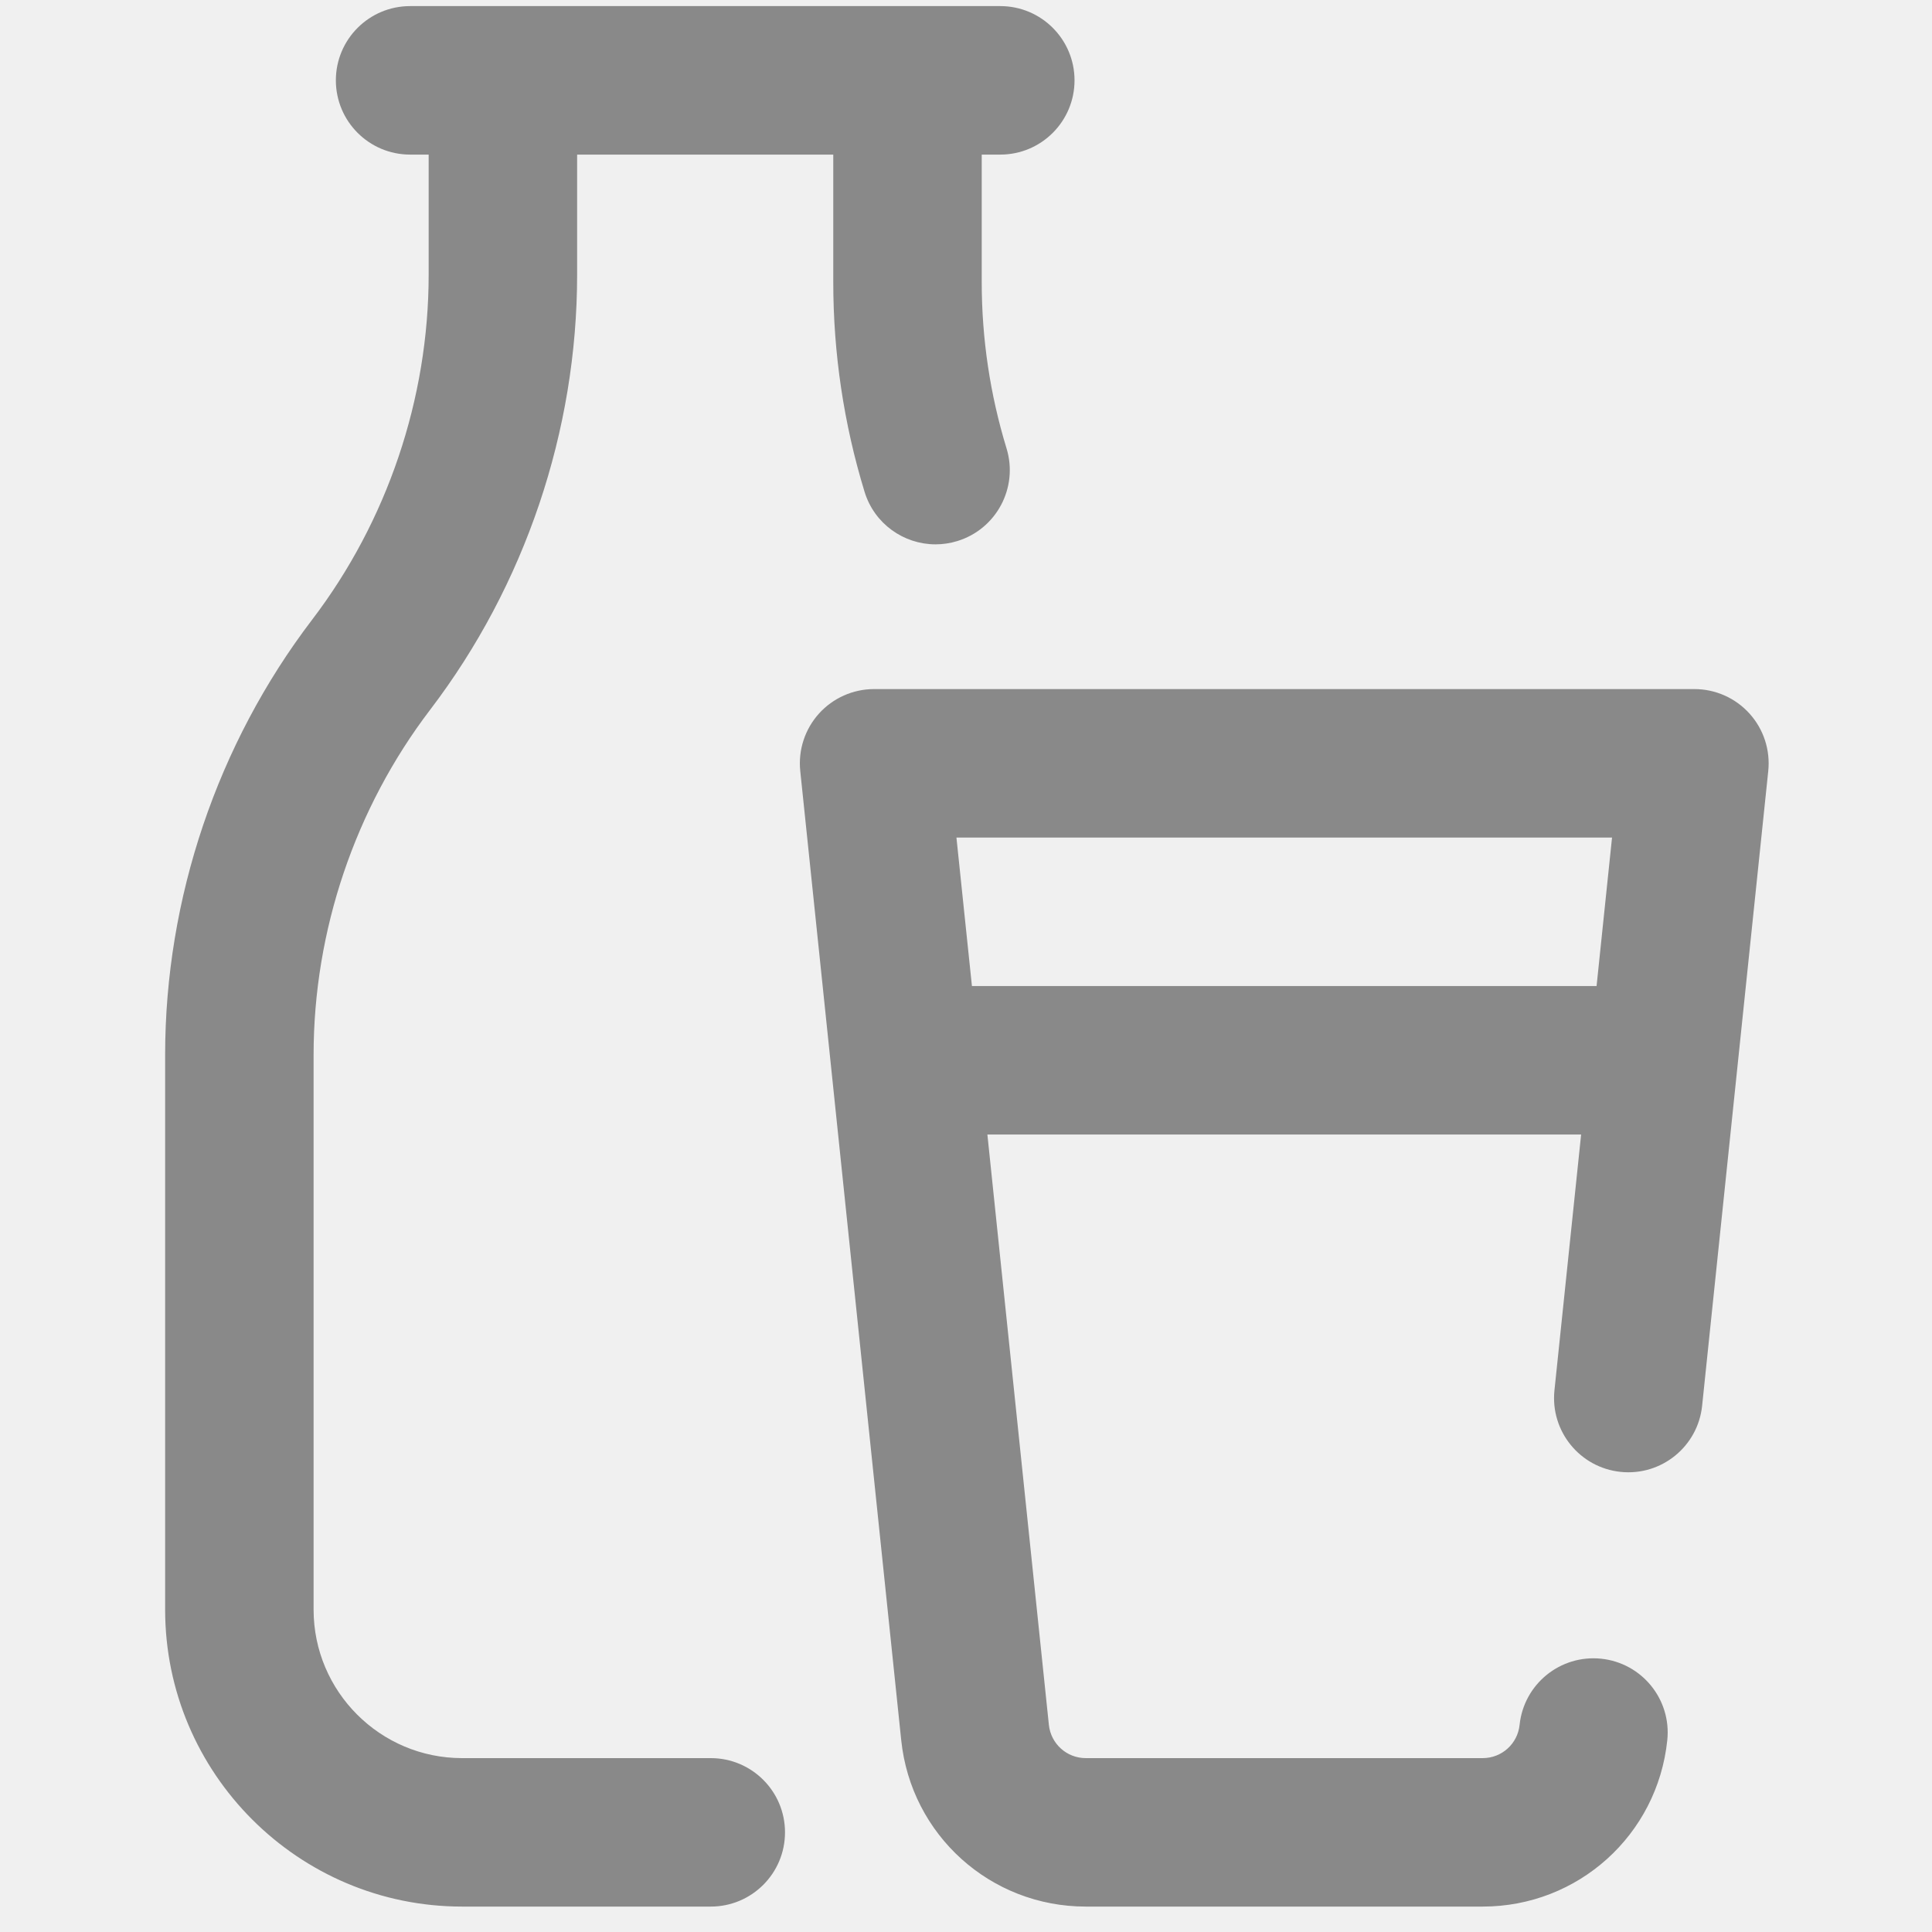
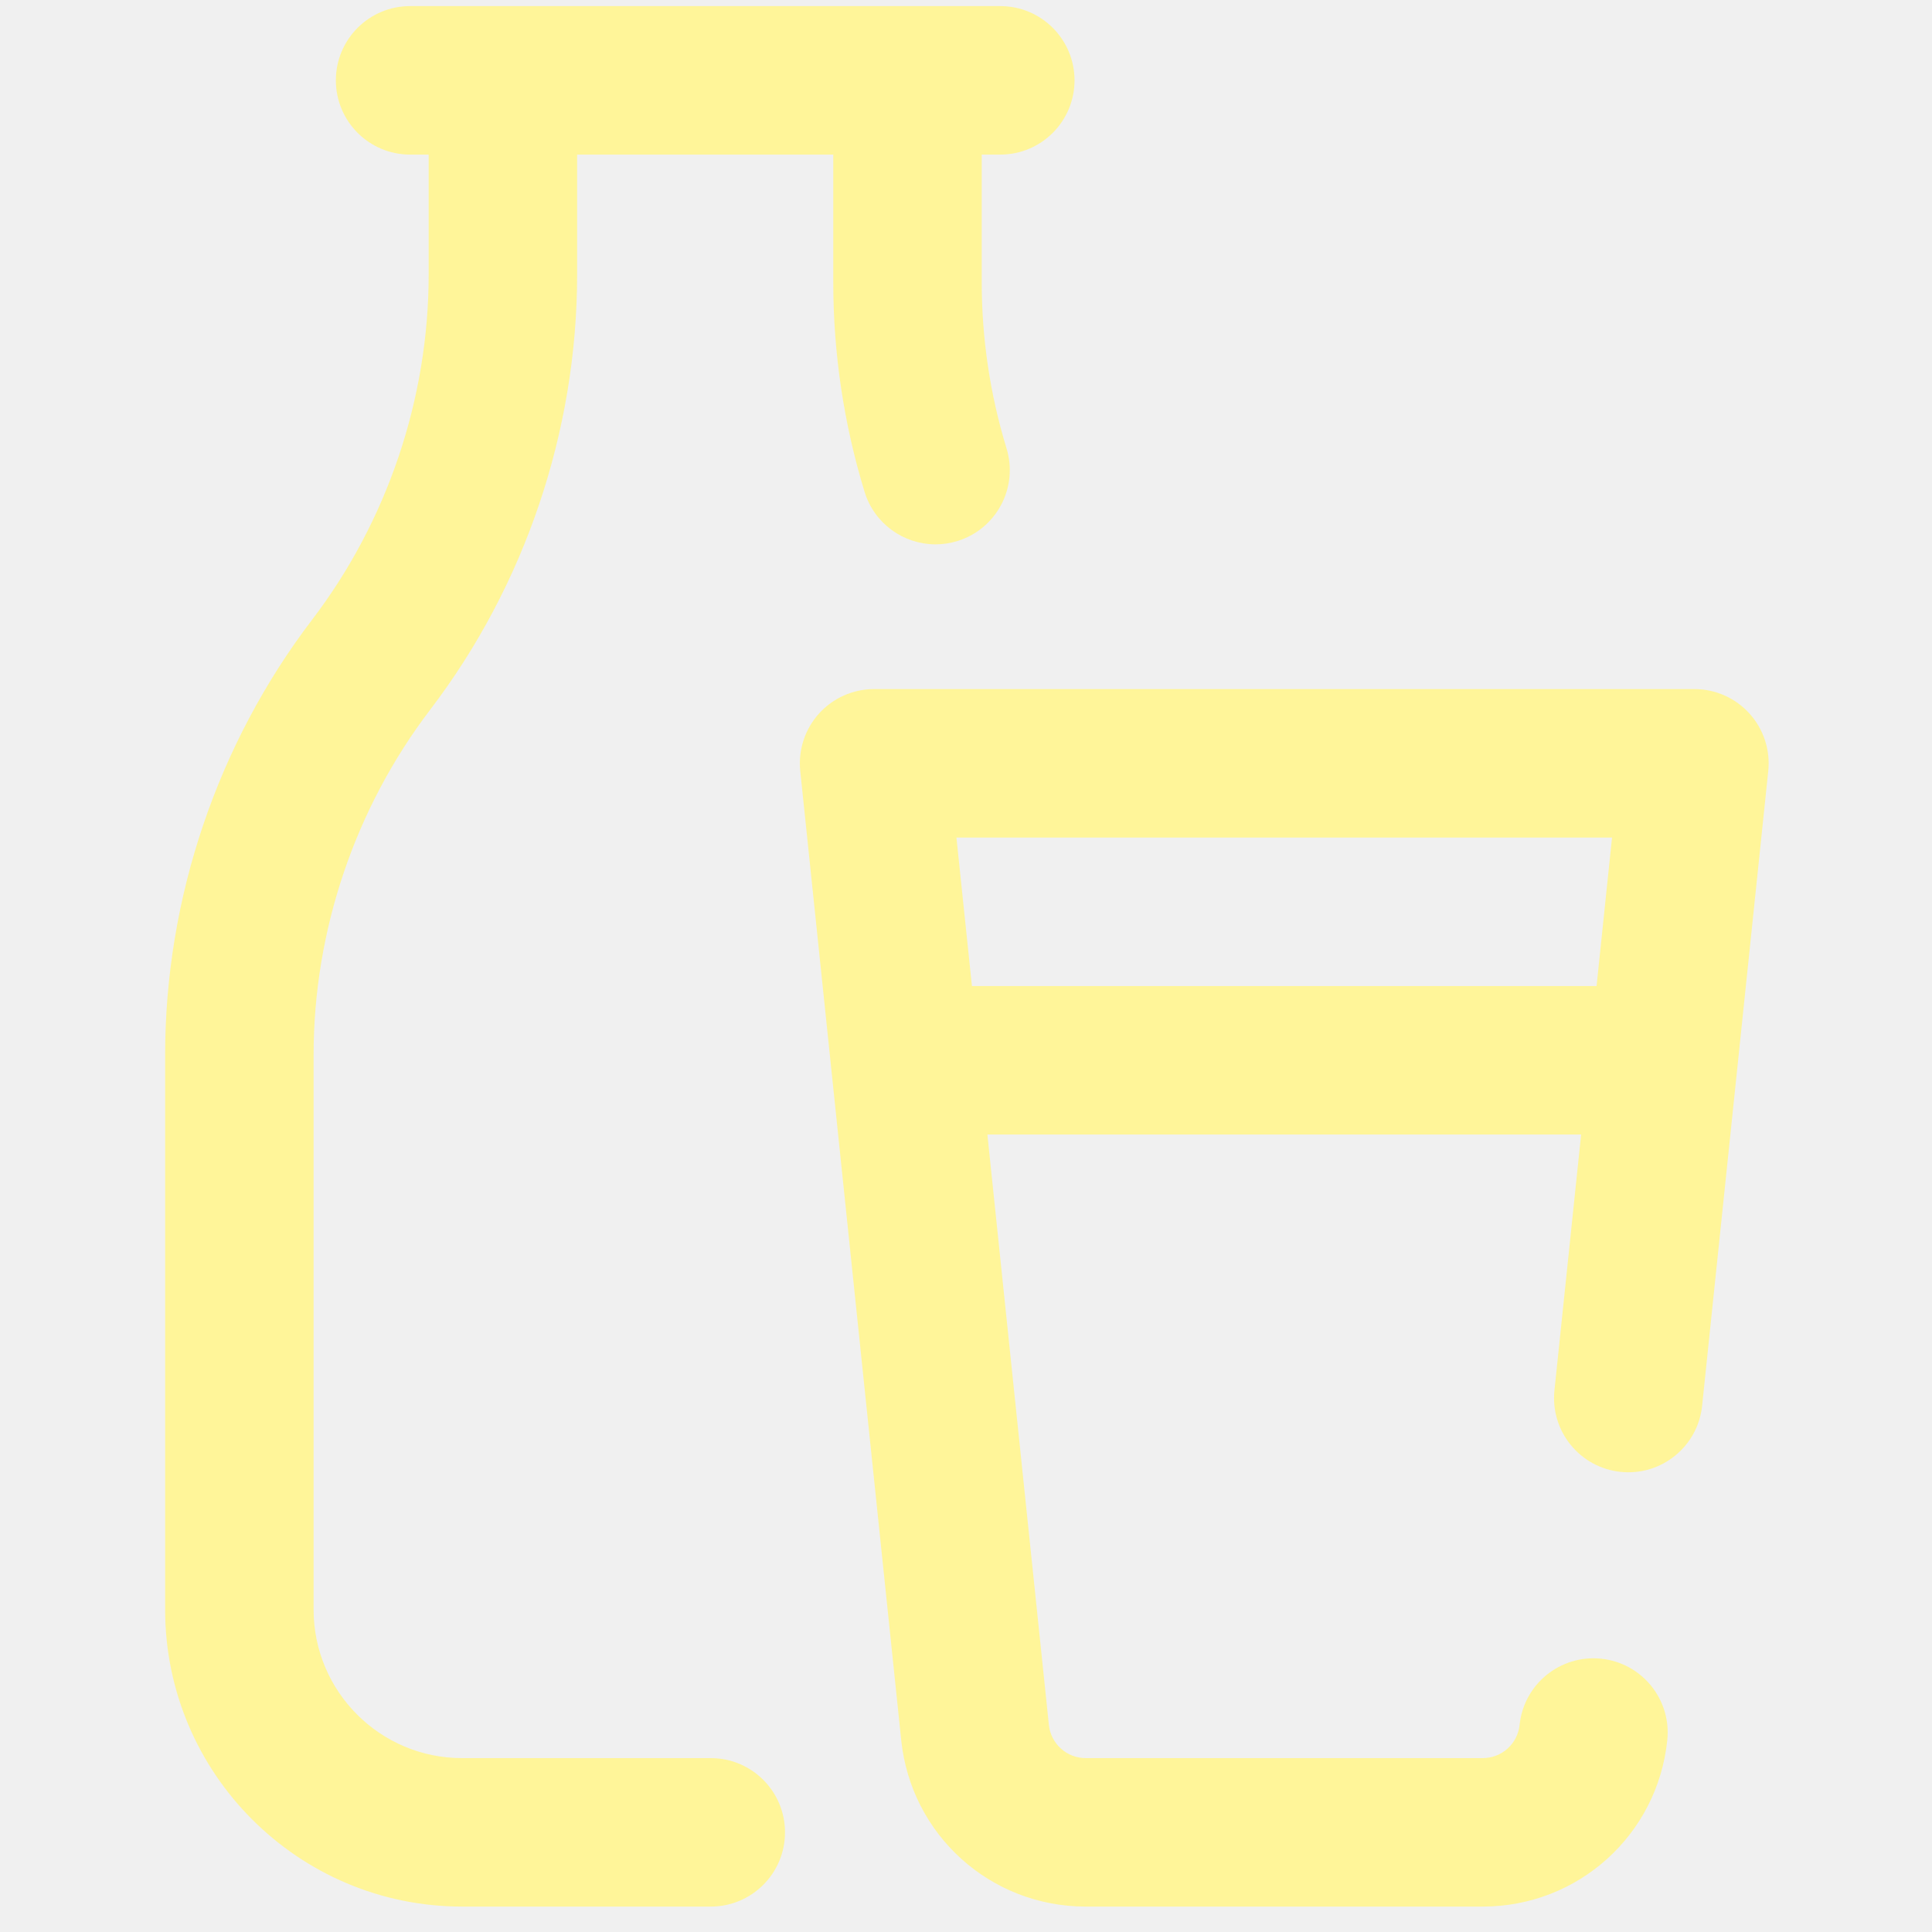
<svg xmlns="http://www.w3.org/2000/svg" width="57" height="57" viewBox="0 0 57 57" fill="none">
  <g clip-path="url(#clip0)">
-     <path d="M51.617 21.054C51.202 20.593 50.611 20.33 49.99 20.33H25.788C25.168 20.33 24.577 20.593 24.161 21.054C23.746 21.515 23.546 22.13 23.61 22.747L26.589 51.342C26.88 54.14 29.221 56.25 32.035 56.25H43.744C46.557 56.25 48.899 54.14 49.19 51.342C49.316 50.139 48.442 49.062 47.239 48.937C46.035 48.812 44.959 49.685 44.833 50.888C44.775 51.448 44.307 51.87 43.744 51.87H32.035C31.472 51.87 31.004 51.448 30.945 50.888L29.131 33.472H46.648L45.861 41.02C45.736 42.223 46.61 43.3 47.813 43.425C49.016 43.551 50.093 42.677 50.218 41.474L52.169 22.747C52.233 22.131 52.033 21.515 51.617 21.054ZM28.675 29.091L28.218 24.711H47.56L47.104 29.091H28.675ZM23.16 54.06C23.16 55.27 22.18 56.25 20.97 56.25H13.633C8.802 56.25 4.872 52.32 4.872 47.489V31.123C4.872 26.511 6.412 21.951 9.208 18.284C11.426 15.375 12.647 11.759 12.647 8.101V4.561H12.099C10.89 4.561 9.909 3.58 9.909 2.37C9.909 1.161 10.89 0.18 12.099 0.18H29.512C30.721 0.18 31.702 1.161 31.702 2.37C31.702 3.58 30.721 4.561 29.512 4.561H28.964V8.325C28.964 9.988 29.21 11.639 29.696 13.229C30.05 14.386 29.398 15.611 28.241 15.964C28.028 16.029 27.813 16.06 27.601 16.06C26.663 16.06 25.795 15.453 25.507 14.509C24.894 12.503 24.584 10.422 24.584 8.325V4.561H17.027V8.101C17.027 12.713 15.488 17.272 12.691 20.94C10.473 23.849 9.252 27.465 9.252 31.123V47.489C9.252 49.905 11.217 51.87 13.633 51.87H20.97C22.18 51.87 23.16 52.85 23.16 54.06Z" fill="#898989" />
+     <path d="M51.617 21.054C51.202 20.593 50.611 20.33 49.99 20.33H25.788C25.168 20.33 24.577 20.593 24.161 21.054C23.746 21.515 23.546 22.13 23.61 22.747L26.589 51.342C26.88 54.14 29.221 56.25 32.035 56.25H43.744C46.557 56.25 48.899 54.14 49.19 51.342C49.316 50.139 48.442 49.062 47.239 48.937C46.035 48.812 44.959 49.685 44.833 50.888C44.775 51.448 44.307 51.87 43.744 51.87H32.035C31.472 51.87 31.004 51.448 30.945 50.888L29.131 33.472H46.648L45.861 41.02C45.736 42.223 46.61 43.3 47.813 43.425C49.016 43.551 50.093 42.677 50.218 41.474L52.169 22.747C52.233 22.131 52.033 21.515 51.617 21.054ZM28.675 29.091L28.218 24.711H47.56L47.104 29.091H28.675ZM23.16 54.06C23.16 55.27 22.18 56.25 20.97 56.25H13.633C8.802 56.25 4.872 52.32 4.872 47.489V31.123C4.872 26.511 6.412 21.951 9.208 18.284C11.426 15.375 12.647 11.759 12.647 8.101V4.561H12.099C10.89 4.561 9.909 3.58 9.909 2.37C9.909 1.161 10.89 0.18 12.099 0.18H29.512C30.721 0.18 31.702 1.161 31.702 2.37C31.702 3.58 30.721 4.561 29.512 4.561H28.964V8.325C28.964 9.988 29.21 11.639 29.696 13.229C30.05 14.386 29.398 15.611 28.241 15.964C28.028 16.029 27.813 16.06 27.601 16.06C26.663 16.06 25.795 15.453 25.507 14.509C24.894 12.503 24.584 10.422 24.584 8.325V4.561H17.027V8.101C17.027 12.713 15.488 17.272 12.691 20.94C10.473 23.849 9.252 27.465 9.252 31.123V47.489C9.252 49.905 11.217 51.87 13.633 51.87H20.97C22.18 51.87 23.16 52.85 23.16 54.06Z" fill="#FFF599" />
  </g>
  <defs>
    <clipPath id="clip0">
      <rect width="56.07" height="56.07" fill="white" transform="translate(0.49115 0.180176)" />
    </clipPath>
  </defs>
</svg>
